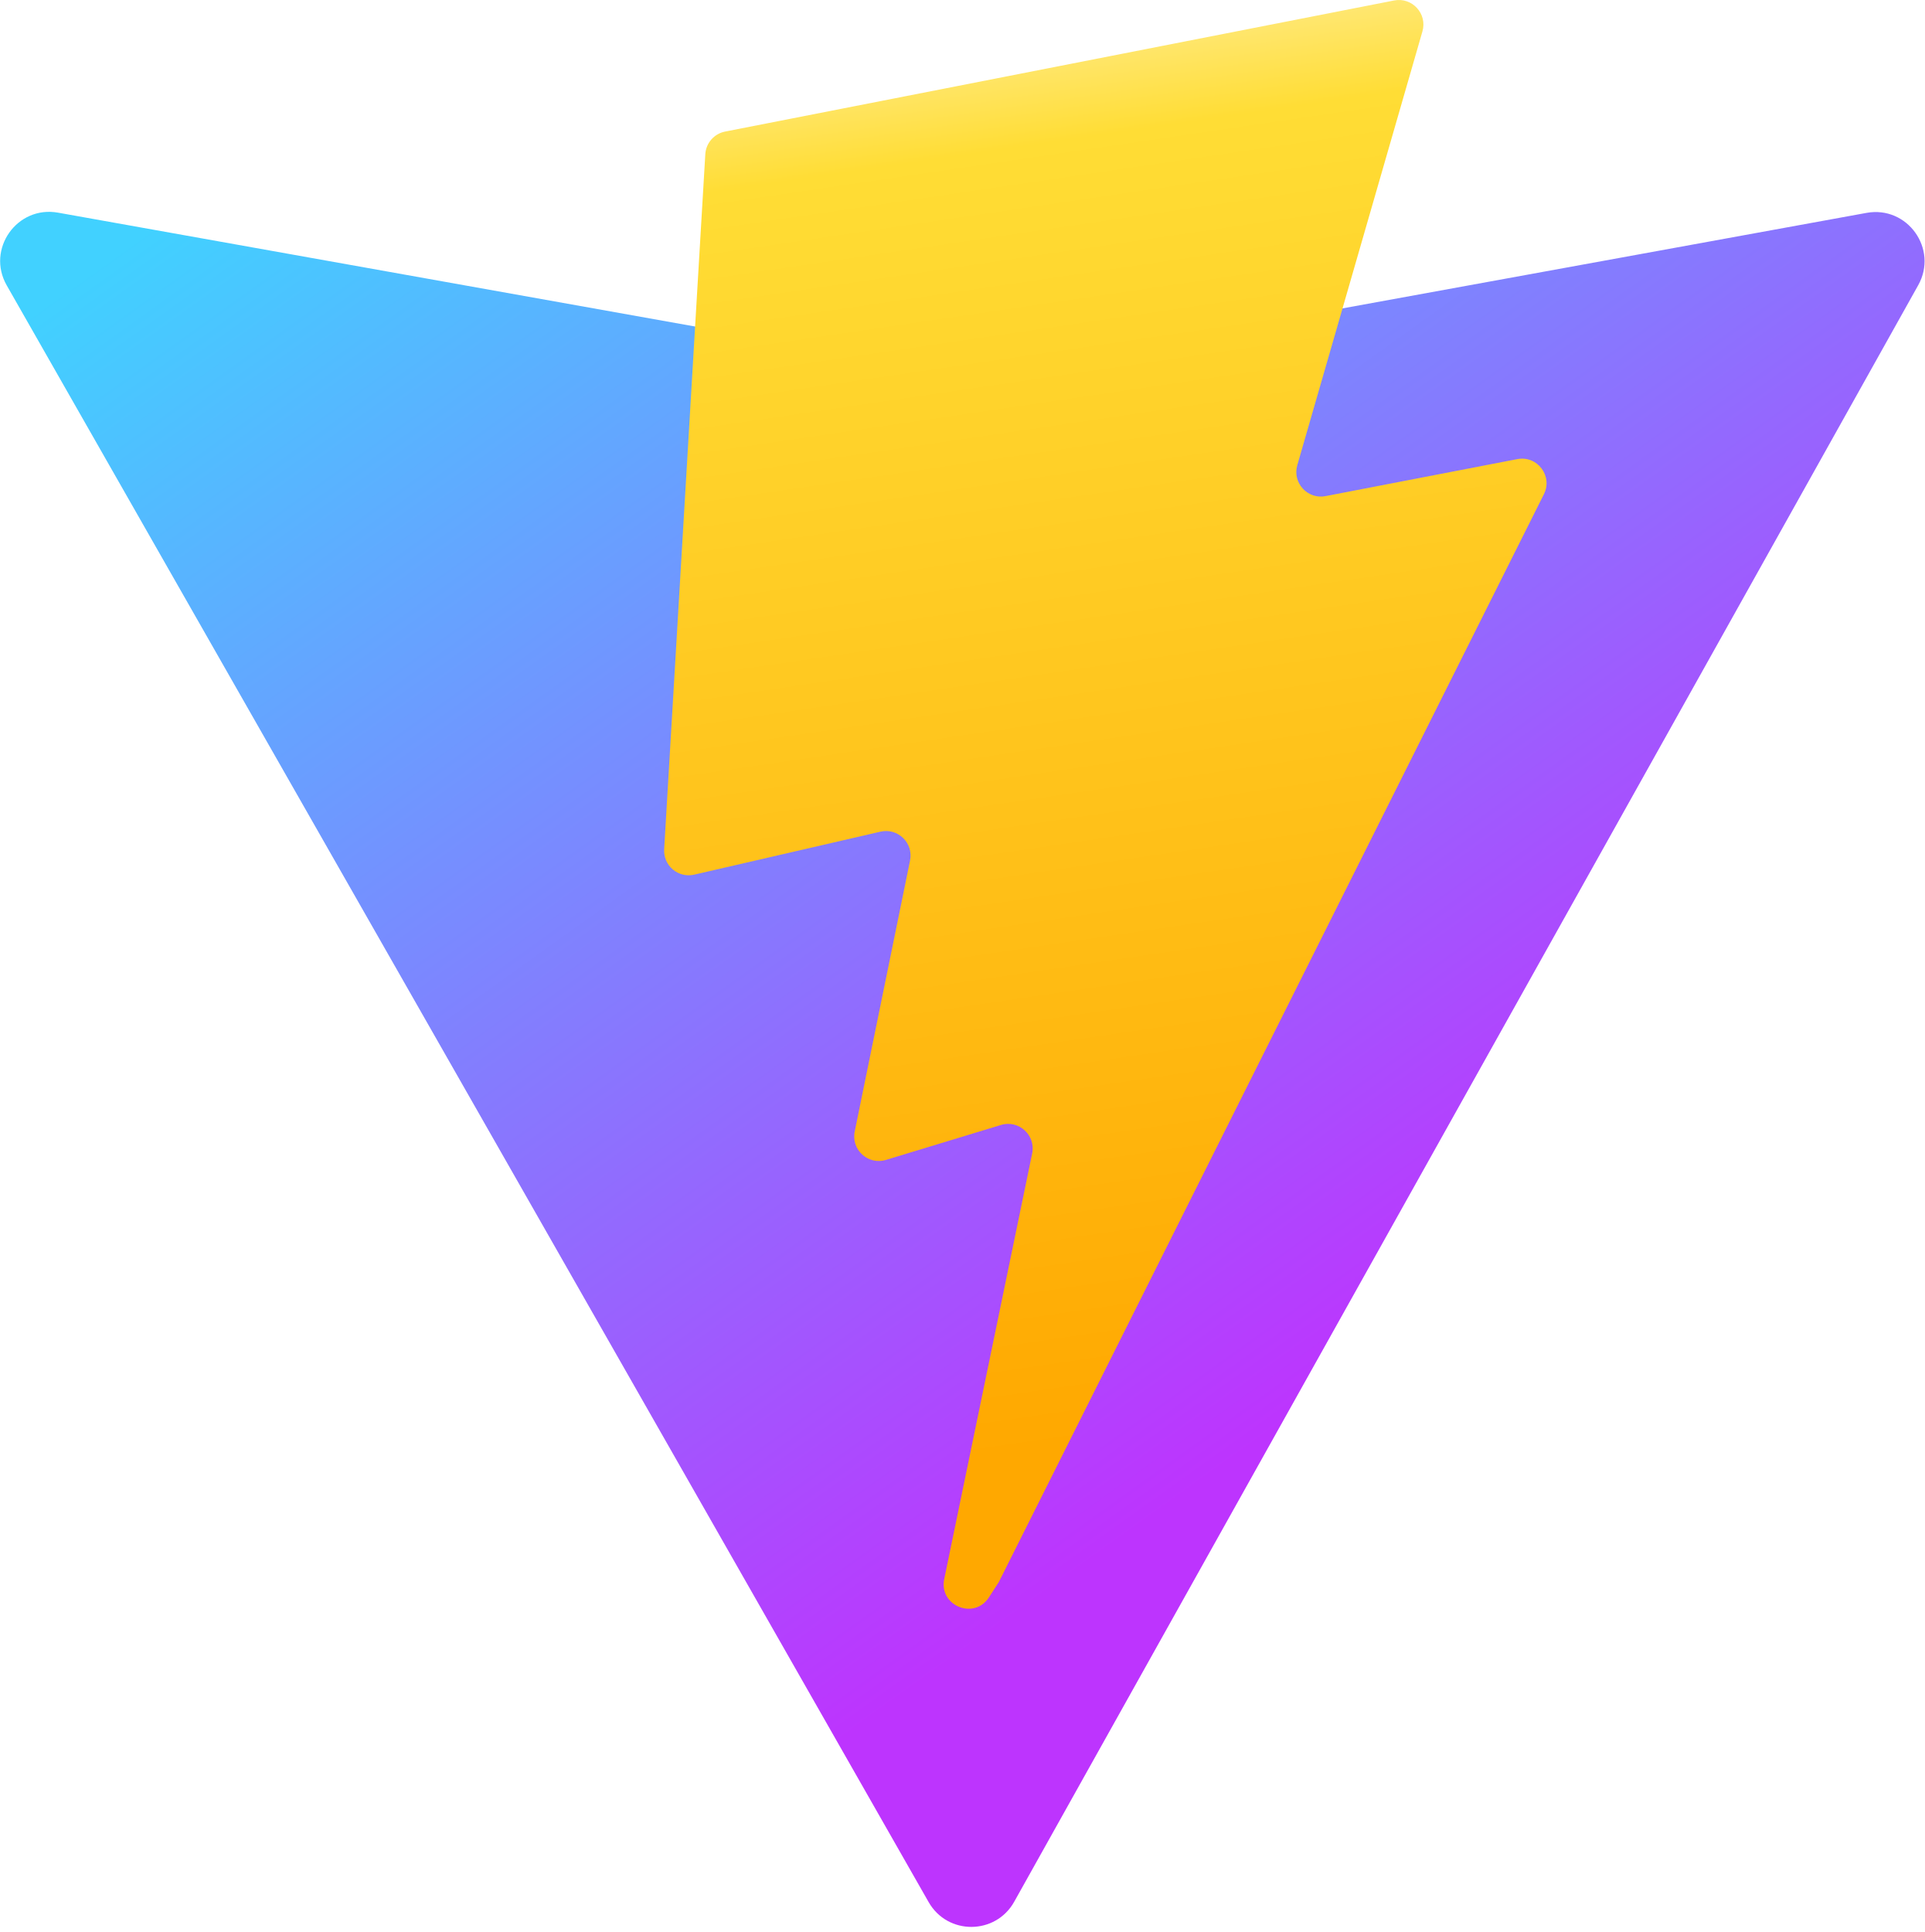
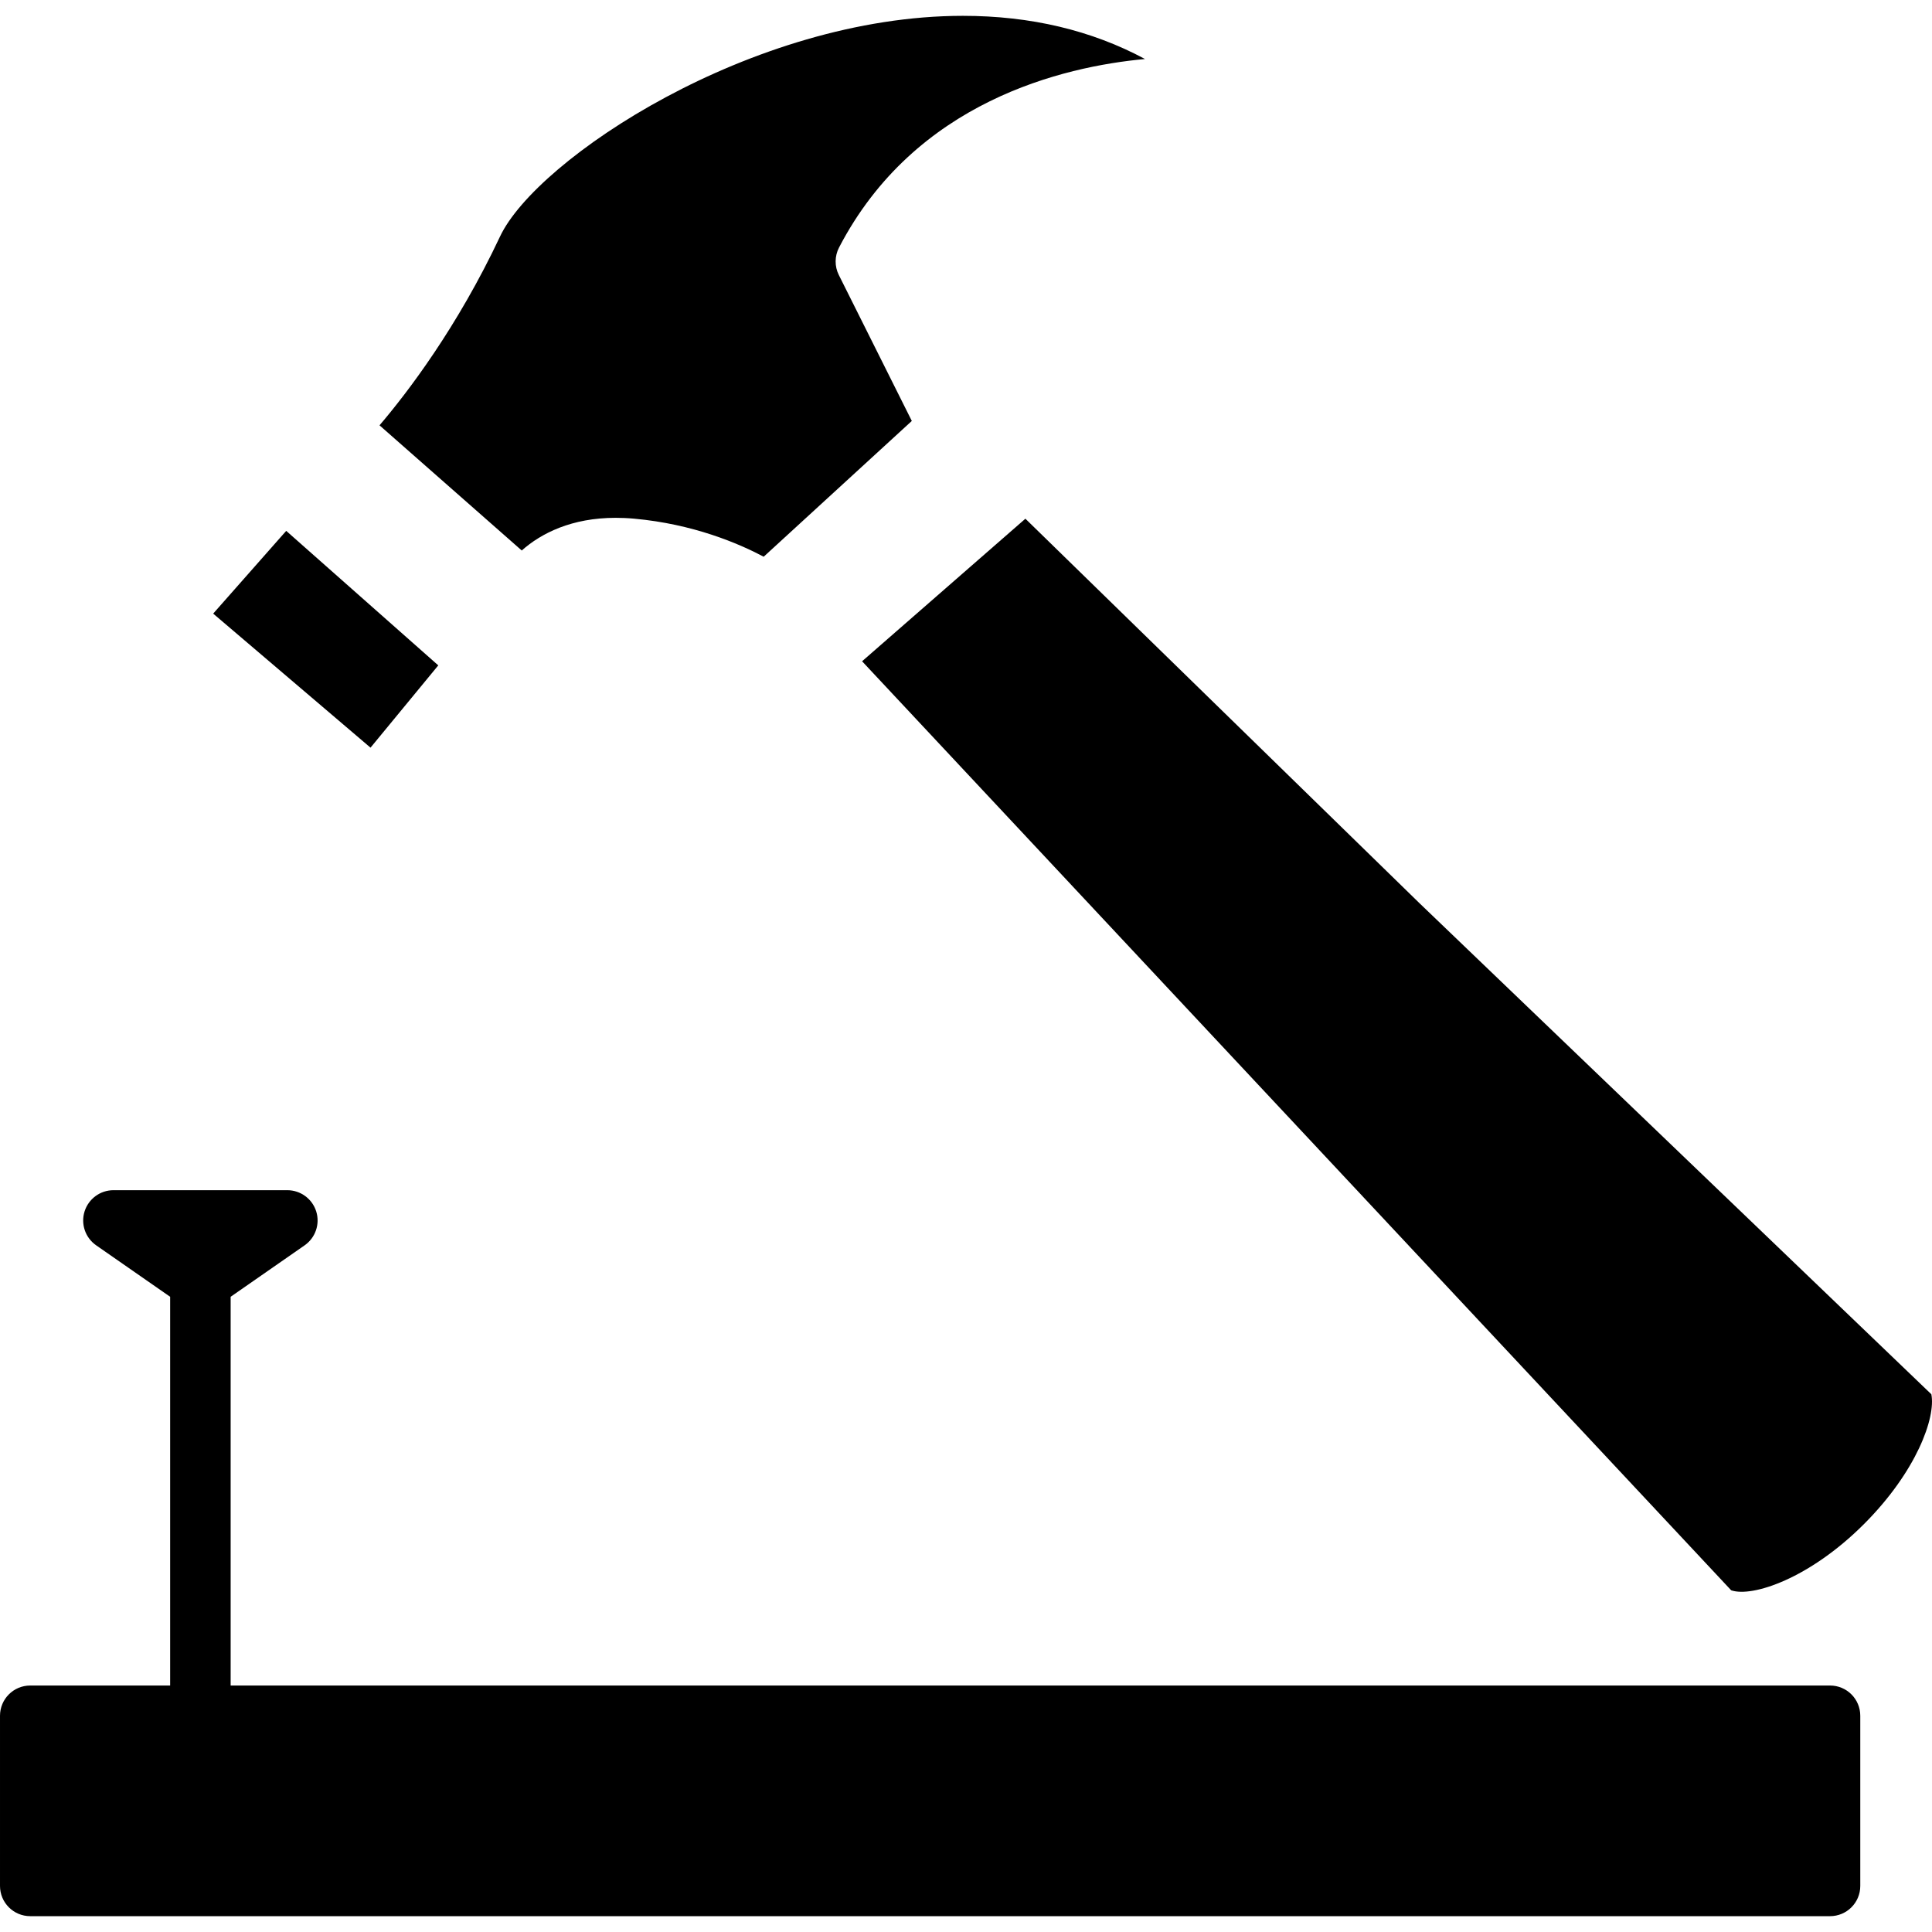
- <svg xmlns="http://www.w3.org/2000/svg" aria-hidden="true" role="img" class="iconify iconify--logos" width="31.88" height="32" preserveAspectRatio="xMidYMid meet" viewBox="0 0 256 257">
-   <defs>
-     <linearGradient id="IconifyId1813088fe1fbc01fb466" x1="-.828%" x2="57.636%" y1="7.652%" y2="78.411%">
-       <stop offset="0%" stop-color="#41D1FF" />
-       <stop offset="100%" stop-color="#BD34FE" />
-     </linearGradient>
-     <linearGradient id="IconifyId1813088fe1fbc01fb467" x1="43.376%" x2="50.316%" y1="2.242%" y2="89.03%">
-       <stop offset="0%" stop-color="#FFEA83" />
-       <stop offset="8.333%" stop-color="#FFDD35" />
-       <stop offset="100%" stop-color="#FFA800" />
-     </linearGradient>
-   </defs>
-   <path fill="url(#IconifyId1813088fe1fbc01fb466)" d="M255.153 37.938L134.897 252.976c-2.483 4.44-8.862 4.466-11.382.048L.875 37.958c-2.746-4.814 1.371-10.646 6.827-9.67l120.385 21.517a6.537 6.537 0 0 0 2.322-.004l117.867-21.483c5.438-.991 9.574 4.796 6.877 9.62Z" />
-   <path fill="url(#IconifyId1813088fe1fbc01fb467)" d="M185.432.063L96.44 17.501a3.268 3.268 0 0 0-2.634 3.014l-5.474 92.456a3.268 3.268 0 0 0 3.997 3.378l24.777-5.718c2.318-.535 4.413 1.507 3.936 3.838l-7.361 36.047c-.495 2.426 1.782 4.5 4.151 3.78l15.304-4.649c2.372-.72 4.652 1.36 4.15 3.788l-11.698 56.621c-.732 3.542 3.979 5.473 5.943 2.437l1.313-2.028l72.516-144.72c1.215-2.423-.88-5.186-3.54-4.672l-25.505 4.922c-2.396.462-4.435-1.77-3.759-4.114l16.646-57.705c.677-2.35-1.37-4.583-3.769-4.113Z" />
+ <svg xmlns="http://www.w3.org/2000/svg" fill="#000000" version="1.1" id="Capa_1" width="800px" height="800px" viewBox="0 0 343.331 343.332" xml:space="preserve">
+   <g>
+     <path d="M88.856,42.036c6.48-13.777,44.764-39.223,82.252-39.223c12.042,0,22.878,2.575,32.368,7.674   c-14.53,1.344-40.856,7.5-54.373,33.5c-0.79,1.527-0.809,3.344-0.039,4.881l12.972,25.938l-26.324,24.128   c-4.436-2.354-12.499-5.806-23.006-6.761c-1.157-0.107-2.259-0.152-3.302-0.152c-7.782,0-13.223,2.727-16.685,5.806L67.443,75.583   C72.392,69.78,81.25,58.194,88.856,42.036z" />
+     <g>
+       <polygon points="77.885,118.243 50.861,94.339 37.884,109.045 65.843,132.865   " />
+       <path d="M343.217,247.772l-90.931-87.235l-70.068-68.358l-29.02,25.334l154.449,165.099c3.789,1.286,13.938-2.116,23.58-11.754    C340.592,261.494,344.024,251.914,343.217,247.772z" />
+       <path d="M325.212,299.531H40.987v-69.083l13.149-9.144c1.924-1.344,2.761-3.779,2.058-6.027c-0.704-2.236-2.785-3.769-5.129-3.769    H20.157c-2.349,0-4.422,1.532-5.129,3.769c-0.704,2.248,0.131,4.684,2.061,6.027l13.147,9.144v69.083H5.375    c-2.971,0-5.375,2.404-5.375,5.376v30.235c0,2.977,2.404,5.376,5.375,5.376h319.837c2.971,0,5.374-2.399,5.374-5.376v-30.235    C330.586,301.935,328.183,299.531,325.212,299.531z" />
+     </g>
+   </g>
</svg>
